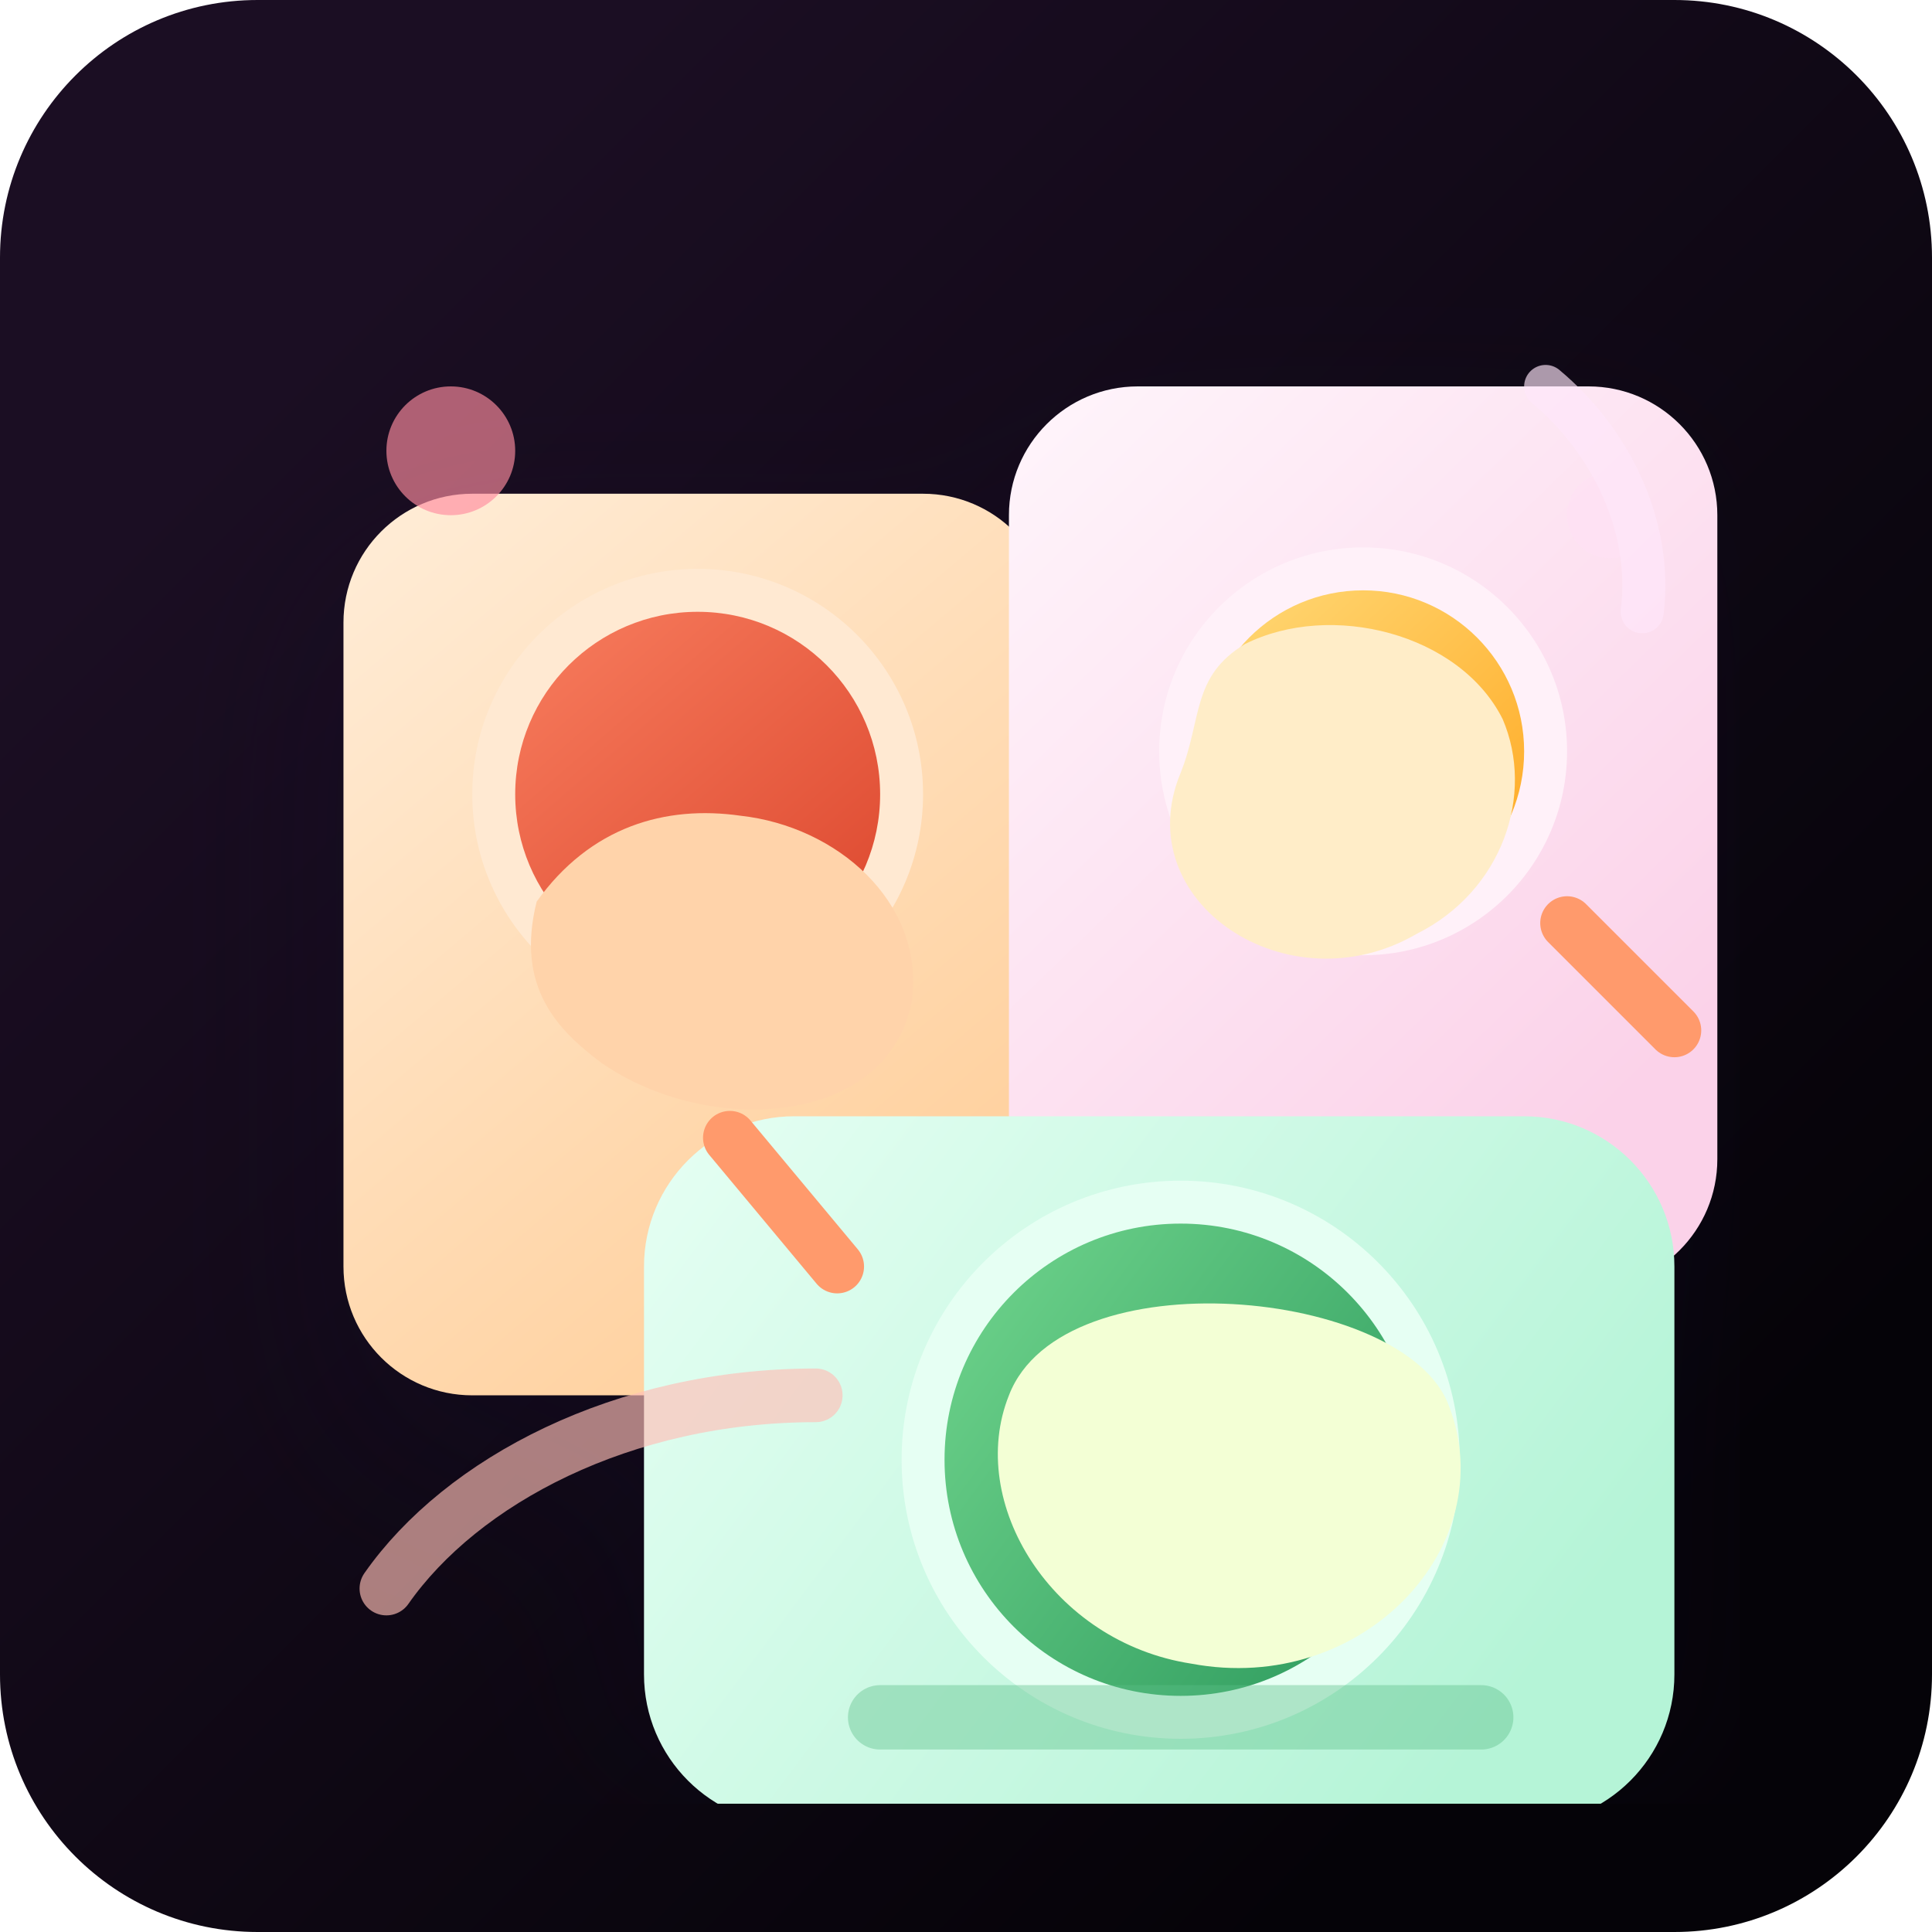
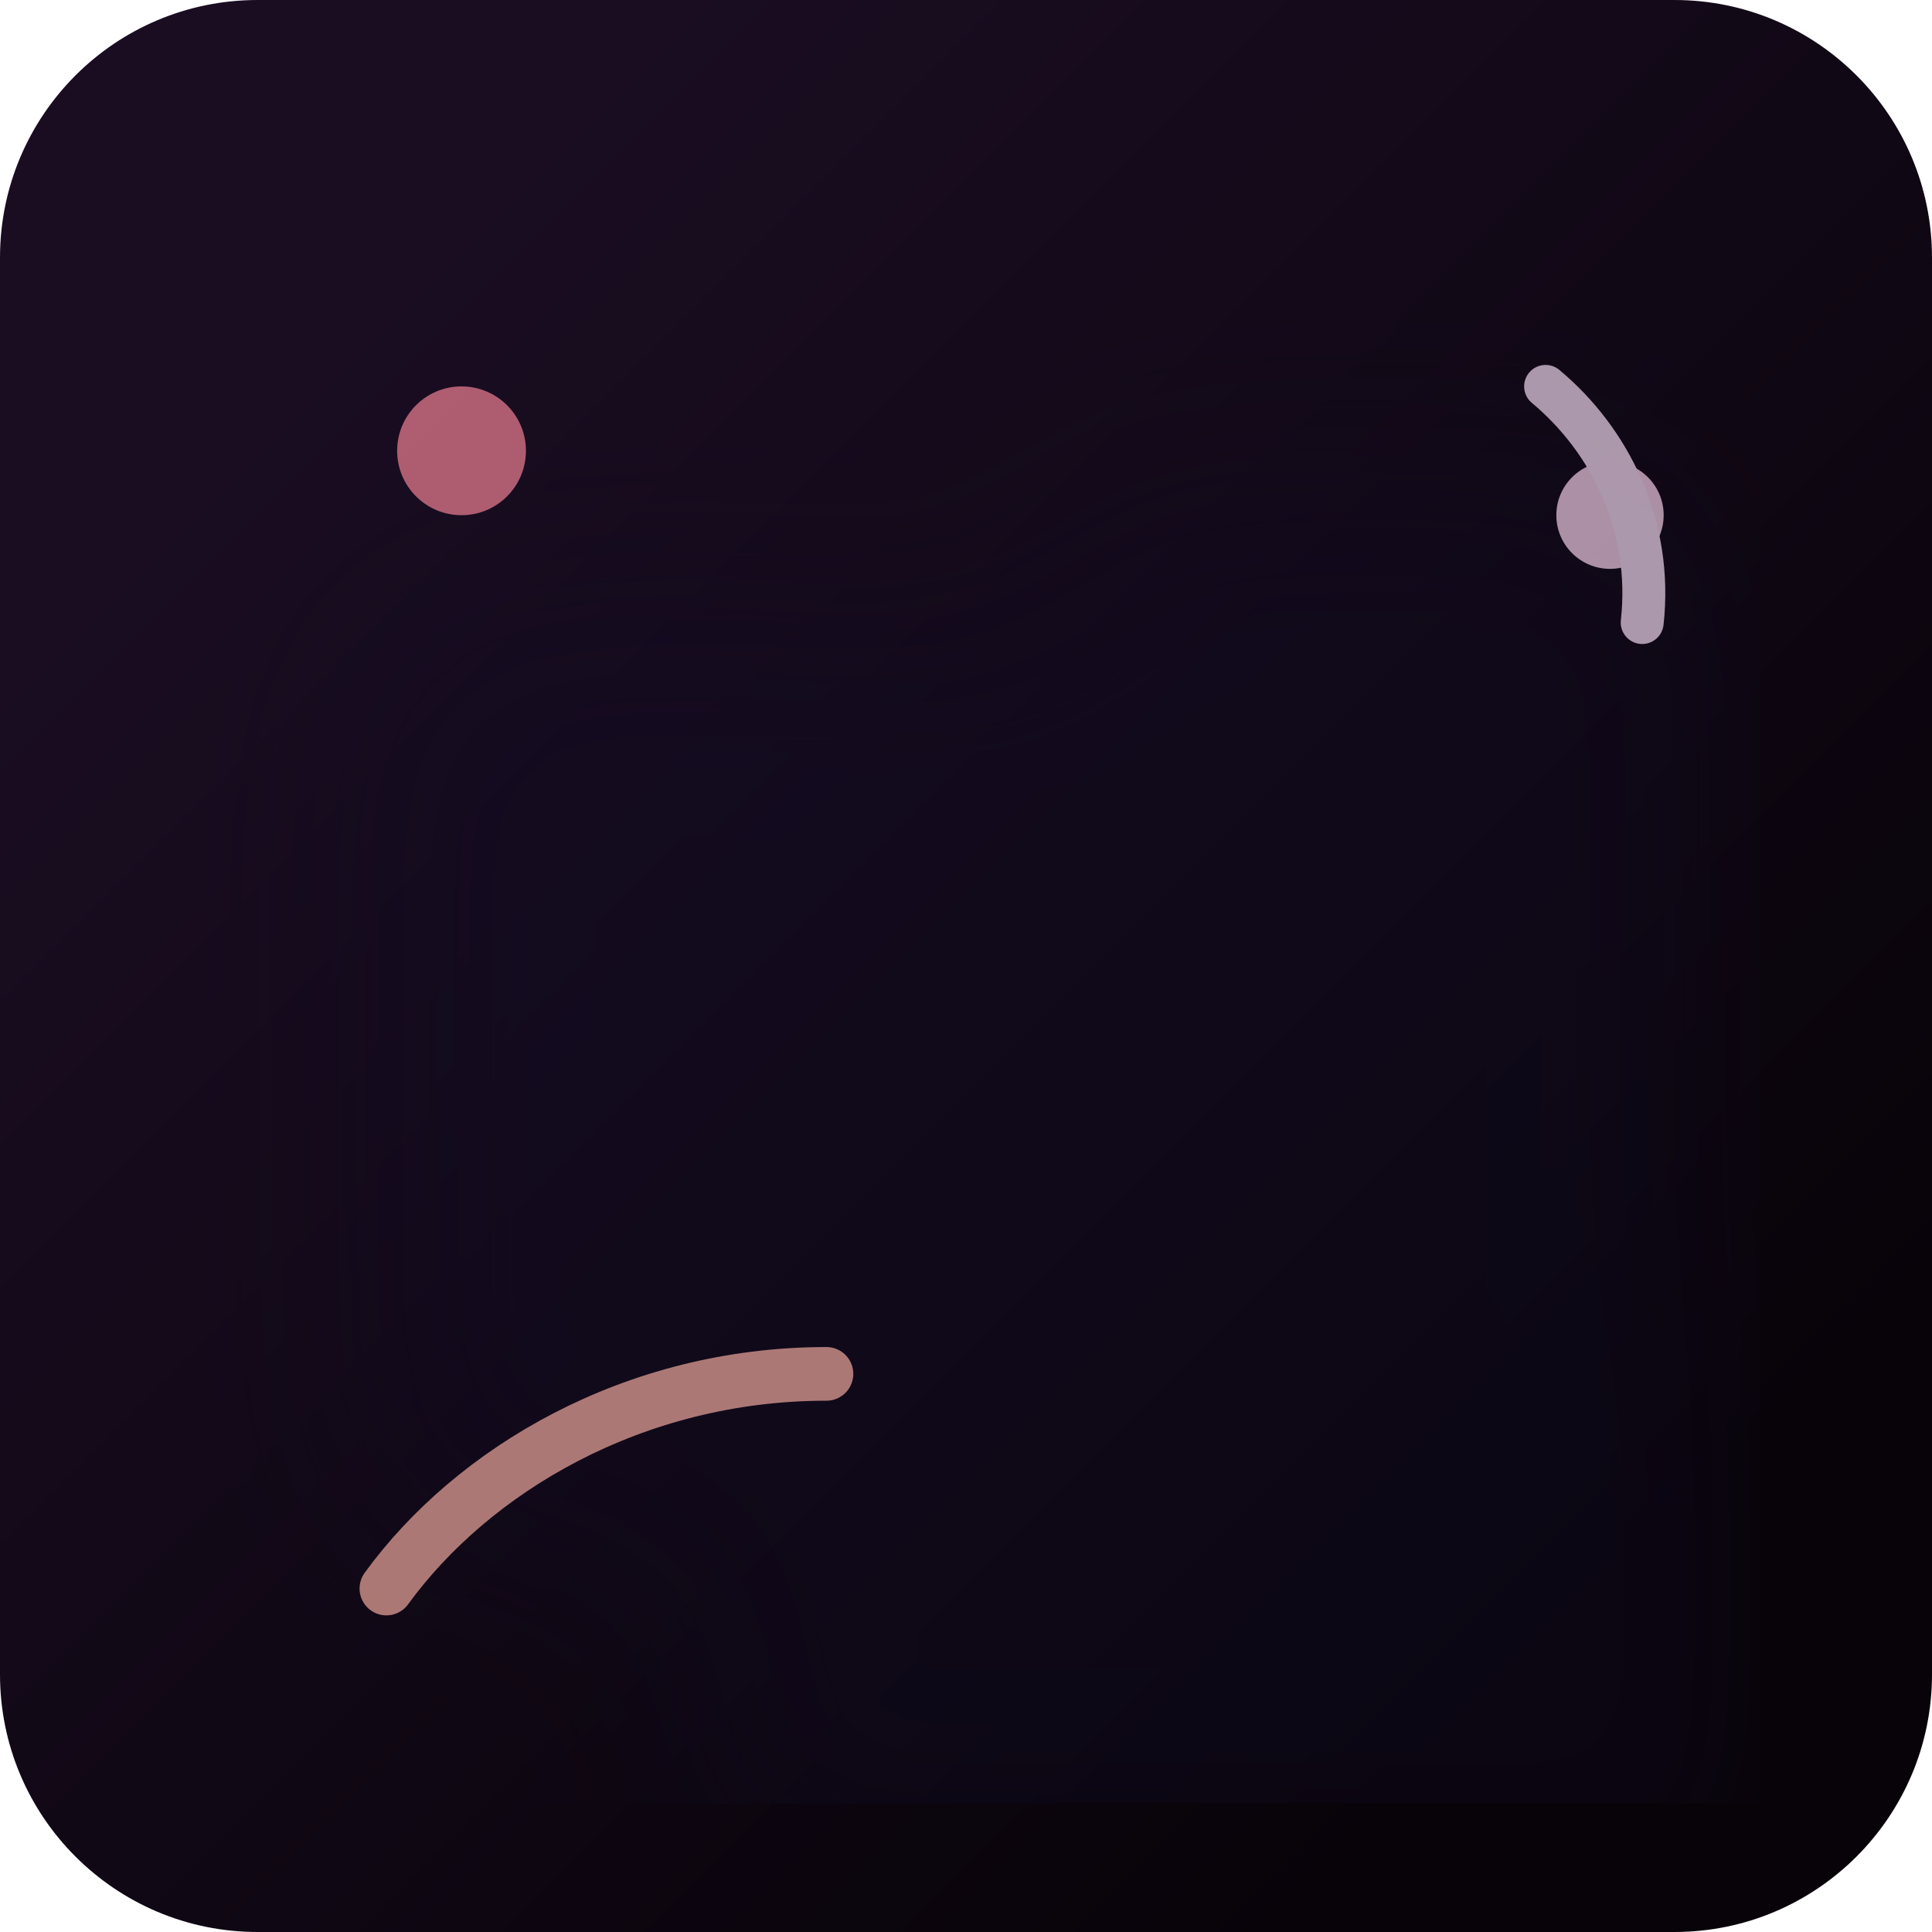
<svg xmlns="http://www.w3.org/2000/svg" width="360" height="360" viewBox="0 0 360 360" fill="none">
  <defs>
-     <linearGradient id="background" x1="60" y1="60" x2="300" y2="300" gradientUnits="userSpaceOnUse">
-       <stop stop-color="#1B0E23" />
-       <stop offset="1" stop-color="#050308" />
+     <linearGradient id="collageBg" x1="60" y1="60" x2="300" y2="300" gradientUnits="userSpaceOnUse">
+       <stop offset="0" stop-color="#1A0D22" />
+       <stop offset="1" stop-color="#080309" />
    </linearGradient>
-     <linearGradient id="card1" x1="64" y1="84" x2="176" y2="216" gradientUnits="userSpaceOnUse">
-       <stop stop-color="#FFEEDA" />
-       <stop offset="1" stop-color="#FFD2A1" />
+     <filter id="collageShadow" x="32" y="36" width="296" height="300" filterUnits="userSpaceOnUse" color-interpolation-filters="sRGB">
+       <feGaussianBlur stdDeviation="18" result="blur" />
+       <feOffset dy="18" in="blur" result="offset" />
+       <feColorMatrix in="offset" type="matrix" values="0 0 0 0 0.07 0 0 0 0 0.05 0 0 0 0 0.16 0 0 0 0.3 0" />
+     </filter>
+     <radialGradient id="plateWarm" cx="0" cy="0" r="1" gradientUnits="userSpaceOnUse" gradientTransform="translate(128 152) scale(62)">
+       <stop offset="0" stop-color="#FFF3DD" />
+       <stop offset="0.6" stop-color="#F1D7A0" />
+       <stop offset="1" stop-color="#D19A52" />
+     </radialGradient>
+     <radialGradient id="plateCool" cx="0" cy="0" r="1" gradientUnits="userSpaceOnUse" gradientTransform="translate(252 138) scale(58)">
+       <stop offset="0" stop-color="#F9F5FF" />
+       <stop offset="0.6" stop-color="#E4C4EF" />
+       <stop offset="1" stop-color="#AA74BE" />
+     </radialGradient>
+     <radialGradient id="plateGreen" cx="0" cy="0" r="1" gradientUnits="userSpaceOnUse" gradientTransform="translate(218 268) scale(70)">
+       <stop offset="0" stop-color="#F3FFF5" />
+       <stop offset="0.5" stop-color="#C4F1D6" />
+       <stop offset="1" stop-color="#63B583" />
+     </radialGradient>
+     <radialGradient id="pasta" cx="0" cy="0" r="1" gradientUnits="userSpaceOnUse" gradientTransform="translate(130 150) rotate(12) scale(44 38)">
+       <stop offset="0" stop-color="#FFE7B8" />
+       <stop offset="0.6" stop-color="#FFBF4C" />
+       <stop offset="1" stop-color="#D17324" />
+     </radialGradient>
+     <radialGradient id="pastaHighlight" cx="0" cy="0" r="1" gradientUnits="userSpaceOnUse" gradientTransform="translate(120 140) rotate(30) scale(28)">
+       <stop offset="0" stop-color="#FFFFFF" stop-opacity="0.5" />
+       <stop offset="1" stop-color="#FFCB6C" stop-opacity="0" />
+     </radialGradient>
+     <radialGradient id="dessert" cx="0" cy="0" r="1" gradientUnits="userSpaceOnUse" gradientTransform="translate(254 140) rotate(18) scale(40 38)">
+       <stop offset="0" stop-color="#FFE8F1" />
+       <stop offset="0.6" stop-color="#FFB0D6" />
+       <stop offset="1" stop-color="#C44F91" />
+     </radialGradient>
+     <radialGradient id="dessertCenter" cx="0" cy="0" r="1" gradientUnits="userSpaceOnUse" gradientTransform="translate(252 140) scale(18)">
+       <stop offset="0" stop-color="#FFF5F9" />
+       <stop offset="1" stop-color="#F6D5E6" />
+     </radialGradient>
+     <radialGradient id="salad" cx="0" cy="0" r="1" gradientUnits="userSpaceOnUse" gradientTransform="translate(220 270) rotate(12) scale(48 44)">
+       <stop offset="0" stop-color="#CFF6C8" />
+       <stop offset="0.5" stop-color="#7ECF7E" />
+       <stop offset="1" stop-color="#2E7C49" />
+     </radialGradient>
+     <radialGradient id="saladHighlight" cx="0" cy="0" r="1" gradientUnits="userSpaceOnUse" gradientTransform="translate(228 246) rotate(28) scale(26)">
+       <stop offset="0" stop-color="#FFFFFF" stop-opacity="0.4" />
+       <stop offset="1" stop-color="#8ED89A" stop-opacity="0" />
+     </radialGradient>
+     <linearGradient id="cardWarm" x1="68" y1="92" x2="180" y2="224" gradientUnits="userSpaceOnUse">
+       <stop offset="0" stop-color="#FFEAD6" />
+       <stop offset="1" stop-color="#F5C48F" />
    </linearGradient>
-     <linearGradient id="card2" x1="184" y1="64" x2="312" y2="196" gradientUnits="userSpaceOnUse">
-       <stop stop-color="#FFF7FC" />
-       <stop offset="1" stop-color="#FBD2E9" />
+     <linearGradient id="cardSweet" x1="188" y1="72" x2="320" y2="204" gradientUnits="userSpaceOnUse">
+       <stop offset="0" stop-color="#FFF5FC" />
+       <stop offset="1" stop-color="#FAD2EB" />
    </linearGradient>
-     <linearGradient id="card3" x1="120" y1="200" x2="280" y2="320" gradientUnits="userSpaceOnUse">
-       <stop stop-color="#E7FFF4" />
-       <stop offset="1" stop-color="#B5F4D7" />
+     <linearGradient id="cardFresh" x1="128" y1="210" x2="300" y2="324" gradientUnits="userSpaceOnUse">
+       <stop offset="0" stop-color="#E1FFF1" />
+       <stop offset="1" stop-color="#92E3C3" />
    </linearGradient>
-     <linearGradient id="dish1" x1="84" y1="120" x2="160" y2="208" gradientUnits="userSpaceOnUse">
-       <stop stop-color="#F97F60" />
-       <stop offset="1" stop-color="#D63B23" />
-     </linearGradient>
-     <linearGradient id="dish2" x1="212" y1="116" x2="276" y2="184" gradientUnits="userSpaceOnUse">
-       <stop stop-color="#FFDC7C" />
-       <stop offset="1" stop-color="#FFA41A" />
-     </linearGradient>
-     <linearGradient id="dish3" x1="168" y1="244" x2="260" y2="312" gradientUnits="userSpaceOnUse">
-       <stop stop-color="#6FD48C" />
-       <stop offset="1" stop-color="#2E9B5E" />
-     </linearGradient>
-     <filter id="cardShadow" x="36" y="44" width="288" height="292" filterUnits="userSpaceOnUse" color-interpolation-filters="sRGB">
-       <feOffset dy="14" />
-       <feGaussianBlur stdDeviation="18" />
-       <feColorMatrix type="matrix" values="0 0 0 0 0.08 0 0 0 0 0.05 0 0 0 0 0.18 0 0 0 0.25 0" />
-       <feBlend in="SourceGraphic" result="shape" />
-     </filter>
  </defs>
-   <rect width="360" height="360" rx="48" fill="url(#background)" />
-   <g filter="url(#cardShadow)">
-     <rect x="64" y="92" width="132" height="168" rx="24" fill="url(#card1)" />
-     <rect x="188" y="72" width="132" height="168" rx="24" fill="url(#card2)" />
-     <rect x="120" y="208" width="192" height="132" rx="28" fill="url(#card3)" />
-     <circle cx="130" cy="148" r="42" fill="#FFE9D2" />
-     <circle cx="130" cy="148" r="34" fill="url(#dish1)" />
-     <path d="M100 168C110 154 124 150 138 152C156 154 172 168 170 186C166 210 132 212 112 198C104 192 96 184 100 168Z" fill="#FFD3AA" />
-     <circle cx="254" cy="140" r="38" fill="#FFF1F9" />
-     <circle cx="254" cy="140" r="30" fill="url(#dish2)" />
-     <path d="M232 120C248 112 272 118 280 134C286 148 280 166 264 174C240 188 210 168 220 144C224 134 222 126 232 120Z" fill="#FFEDC8" />
-     <circle cx="220" cy="272" r="52" fill="#E6FFF3" />
-     <circle cx="220" cy="272" r="44" fill="url(#dish3)" />
-     <path d="M188 260C180 280 196 306 222 310C254 316 280 288 270 262C262 240 198 234 188 260Z" fill="#F3FFD5" />
-     <path d="M156 236L136 212" stroke="#FF9A6C" stroke-width="10" stroke-linecap="round" />
-     <path d="M312 192L292 172" stroke="#FF9A6C" stroke-width="10" stroke-linecap="round" />
-     <path d="M164 320H276" stroke="#5BBE87" stroke-width="12" stroke-linecap="round" opacity="0.4" />
+   <rect width="360" height="360" rx="48" fill="url(#collageBg)" />
+   <g filter="url(#collageShadow)">
+     <rect x="68" y="96" width="136" height="176" rx="28" fill="url(#cardWarm)" />
+     <rect x="192" y="72" width="128" height="176" rx="28" fill="url(#cardSweet)" />
+     <rect x="128" y="212" width="200" height="132" rx="32" fill="url(#cardFresh)" />
+     <circle cx="128" cy="152" r="58" fill="#FFF6E6" />
+     <circle cx="128" cy="152" r="50" fill="url(#plateWarm)" />
+     <path d="M98 170C110 150 140 142 164 148C184 152 198 166 194 184C188 214 134 218 110 202C100 196 94 188 98 170Z" fill="url(#pasta)" />
+     <path d="M104 142C118 130 138 126 154 132C168 138 176 152 170 164C164 178 140 184 118 178C106 174 98 160 104 142Z" fill="#FFEED0" opacity="0.55" />
+     <circle cx="120" cy="140" r="22" fill="url(#pastaHighlight)" />
+     <path d="M92 198C104 212 124 220 144 218" stroke="#C27838" stroke-width="6" stroke-linecap="round" opacity="0.45" />
+     <circle cx="252" cy="132" r="52" fill="#FFF1FB" />
+     <circle cx="252" cy="132" r="46" fill="url(#plateCool)" />
+     <circle cx="252" cy="132" r="34" fill="url(#dessert)" />
+     <circle cx="252" cy="132" r="18" fill="url(#dessertCenter)" />
+     <path d="M232 120C240 108 260 104 276 112C292 120 298 140 288 154C276 172 236 170 230 150" stroke="#ECA5CE" stroke-width="6" stroke-linecap="round" opacity="0.45" />
+     <path d="M264 96C280 96 296 108 300 124" stroke="#D374B9" stroke-width="6" stroke-linecap="round" opacity="0.45" />
+     <circle cx="220" cy="268" r="62" fill="#E6FFF3" />
+     <circle cx="220" cy="268" r="54" fill="url(#plateGreen)" />
+     <circle cx="220" cy="268" r="44" fill="url(#salad)" />
+     <circle cx="220" cy="268" r="24" fill="#F3FFD6" opacity="0.6" />
+     <path d="M186 258C178 274 190 298 214 304C242 310 270 292 270 266C270 238 202 228 186 258Z" fill="#D0F5C4" opacity="0.7" />
+     <path d="M204 236C214 228 230 228 242 236" stroke="#2D6C41" stroke-width="8" stroke-linecap="round" opacity="0.5" />
+     <circle cx="226" cy="244" r="22" fill="url(#saladHighlight)" />
+     <path d="M160 240L136 212" stroke="#FF8E6C" stroke-width="12" stroke-linecap="round" />
+     <path d="M312 200L288 176" stroke="#FF8E6C" stroke-width="12" stroke-linecap="round" />
+     <path d="M174 324H280" stroke="#65C492" stroke-width="12" stroke-linecap="round" opacity="0.45" />
  </g>
  <g opacity="0.65">
-     <circle cx="84" cy="84" r="12" fill="#FF8C9F" />
-     <circle cx="300" cy="96" r="8" fill="#FFE0F5" />
-     <path d="M72 296C86 276 116 260 152 260" stroke="#FFBEB7" stroke-width="10" stroke-linecap="round" />
-     <path d="M288 72C300 82 308 98 306 114" stroke="#FFE7FB" stroke-width="8" stroke-linecap="round" />
+     <circle cx="86" cy="84" r="12" fill="#FF889D" />
+     <circle cx="300" cy="96" r="10" fill="#FFD9F1" />
+     <path d="M72 296C88 274 118 256 154 256" stroke="#FFB4A7" stroke-width="10" stroke-linecap="round" />
+     <path d="M288 72C300 82 308 98 306 116" stroke="#FFE5FC" stroke-width="8" stroke-linecap="round" />
  </g>
</svg>
